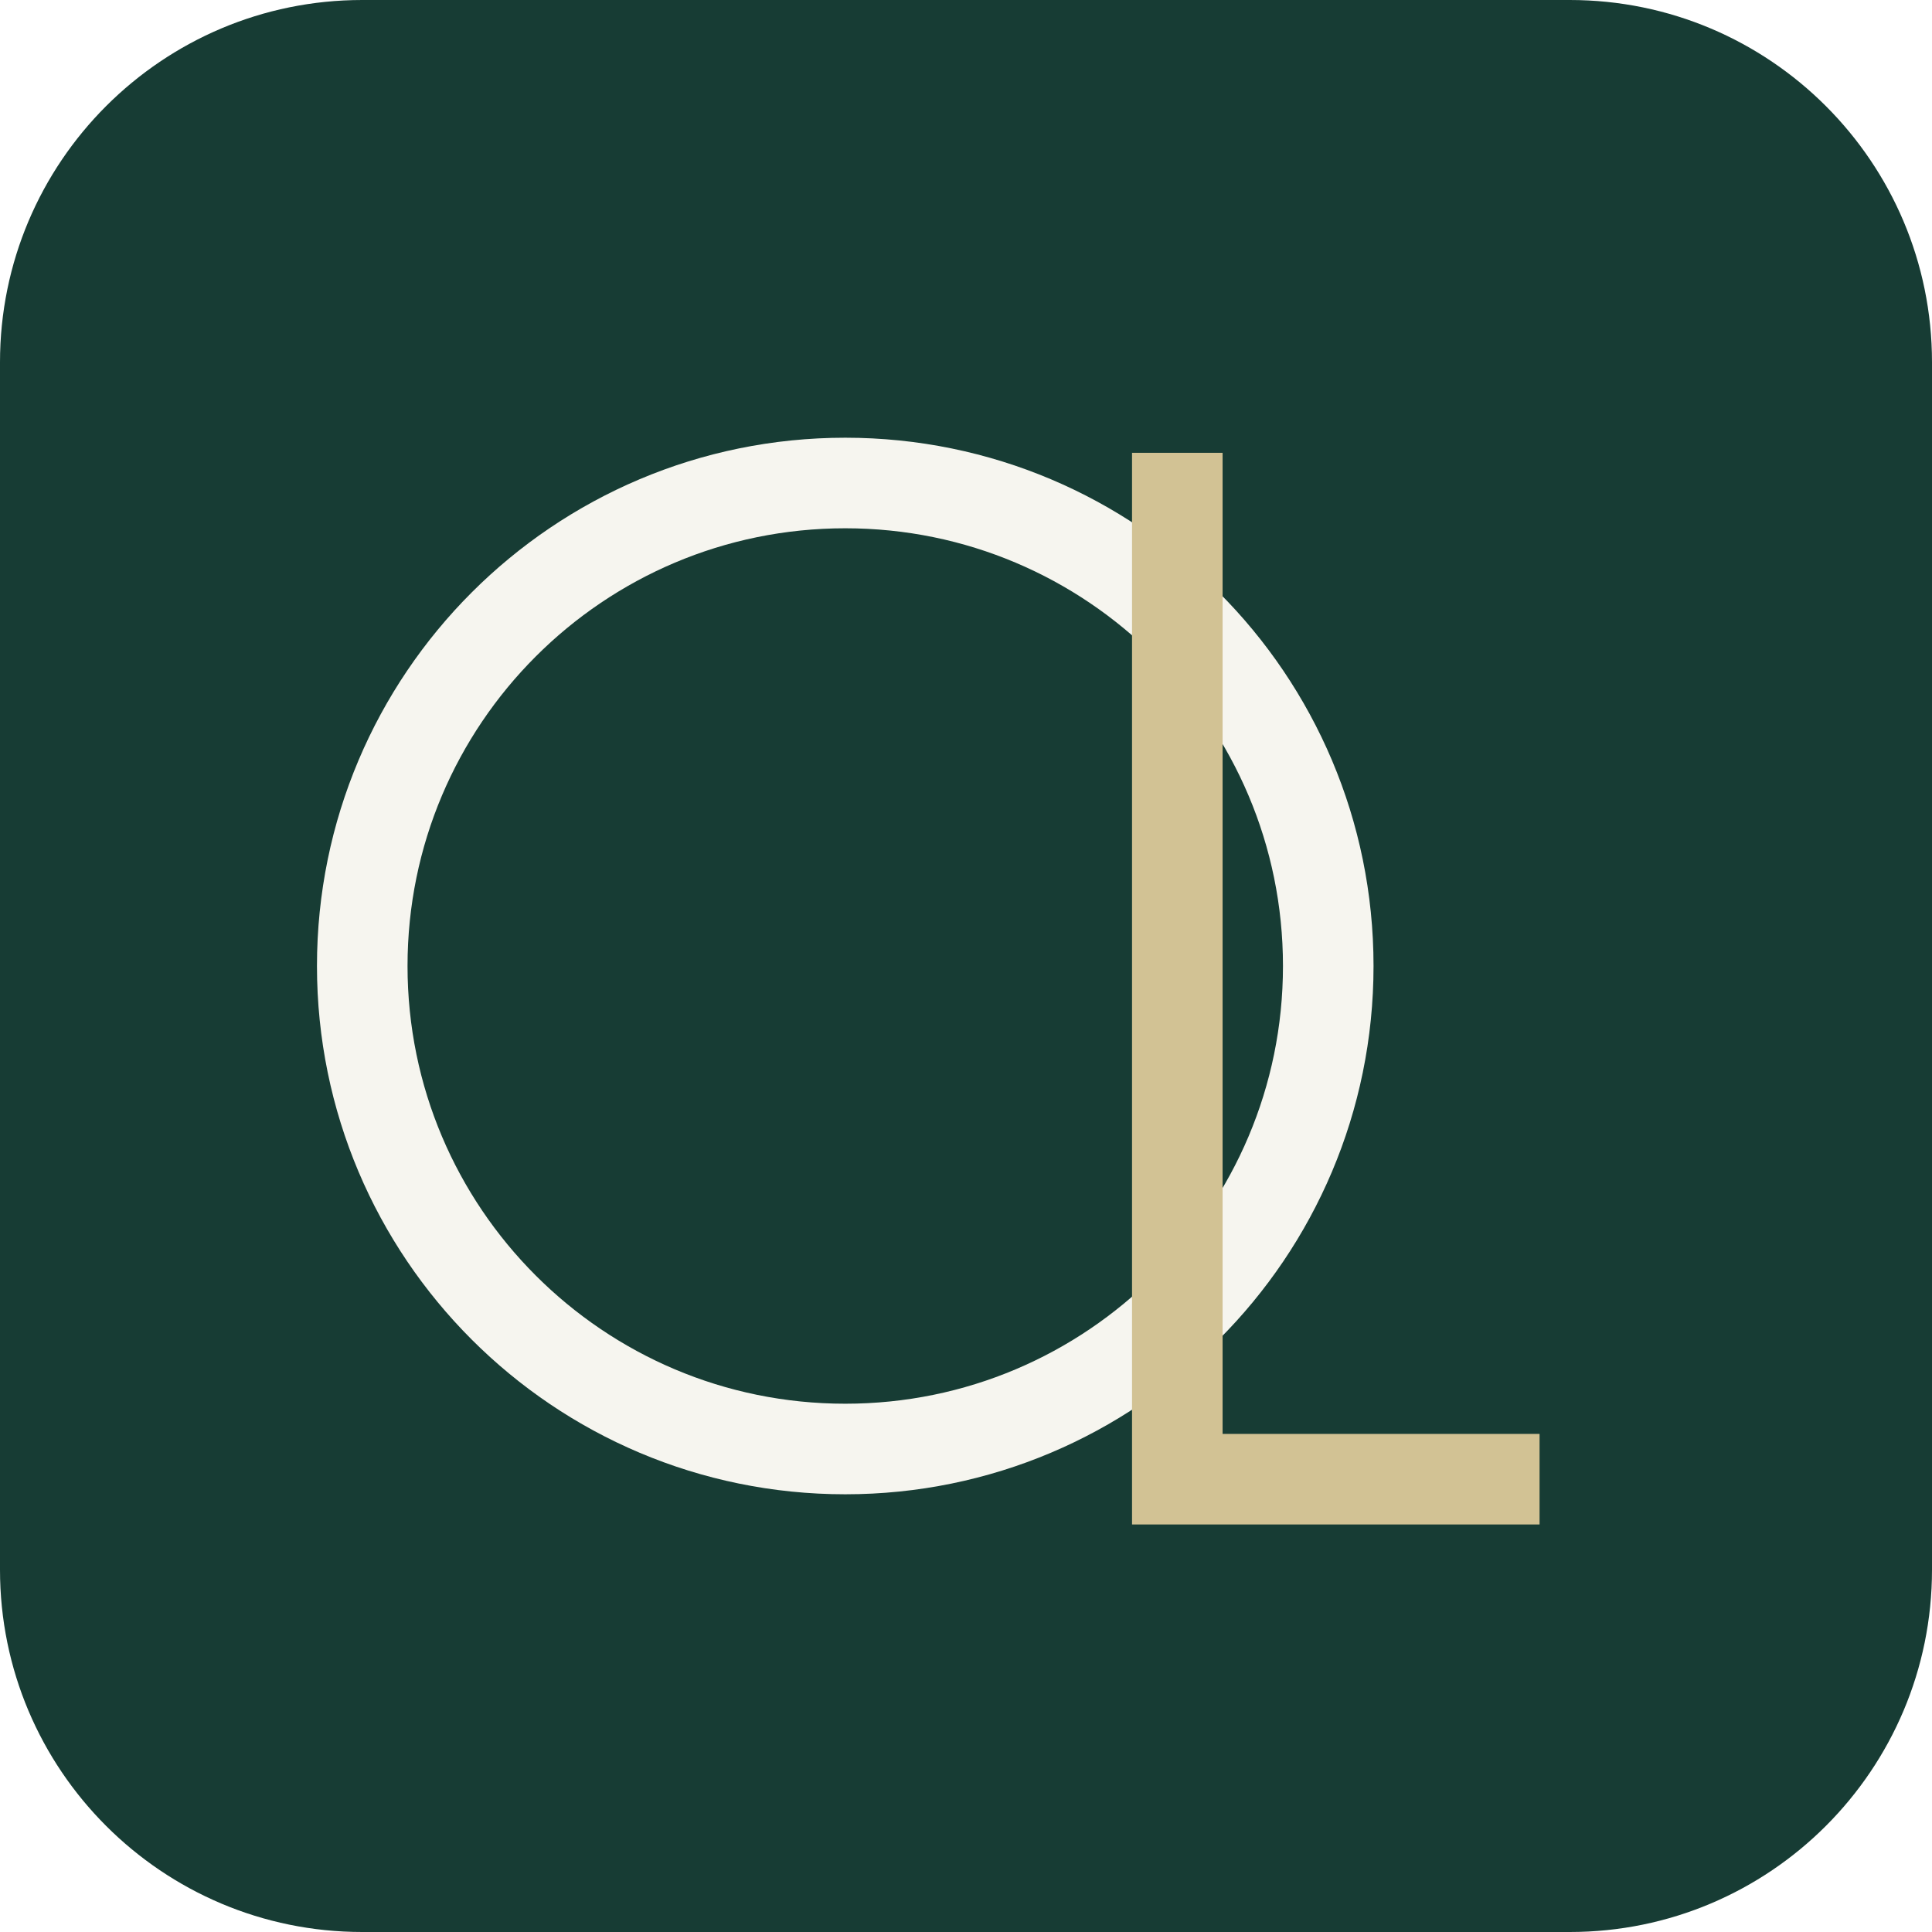
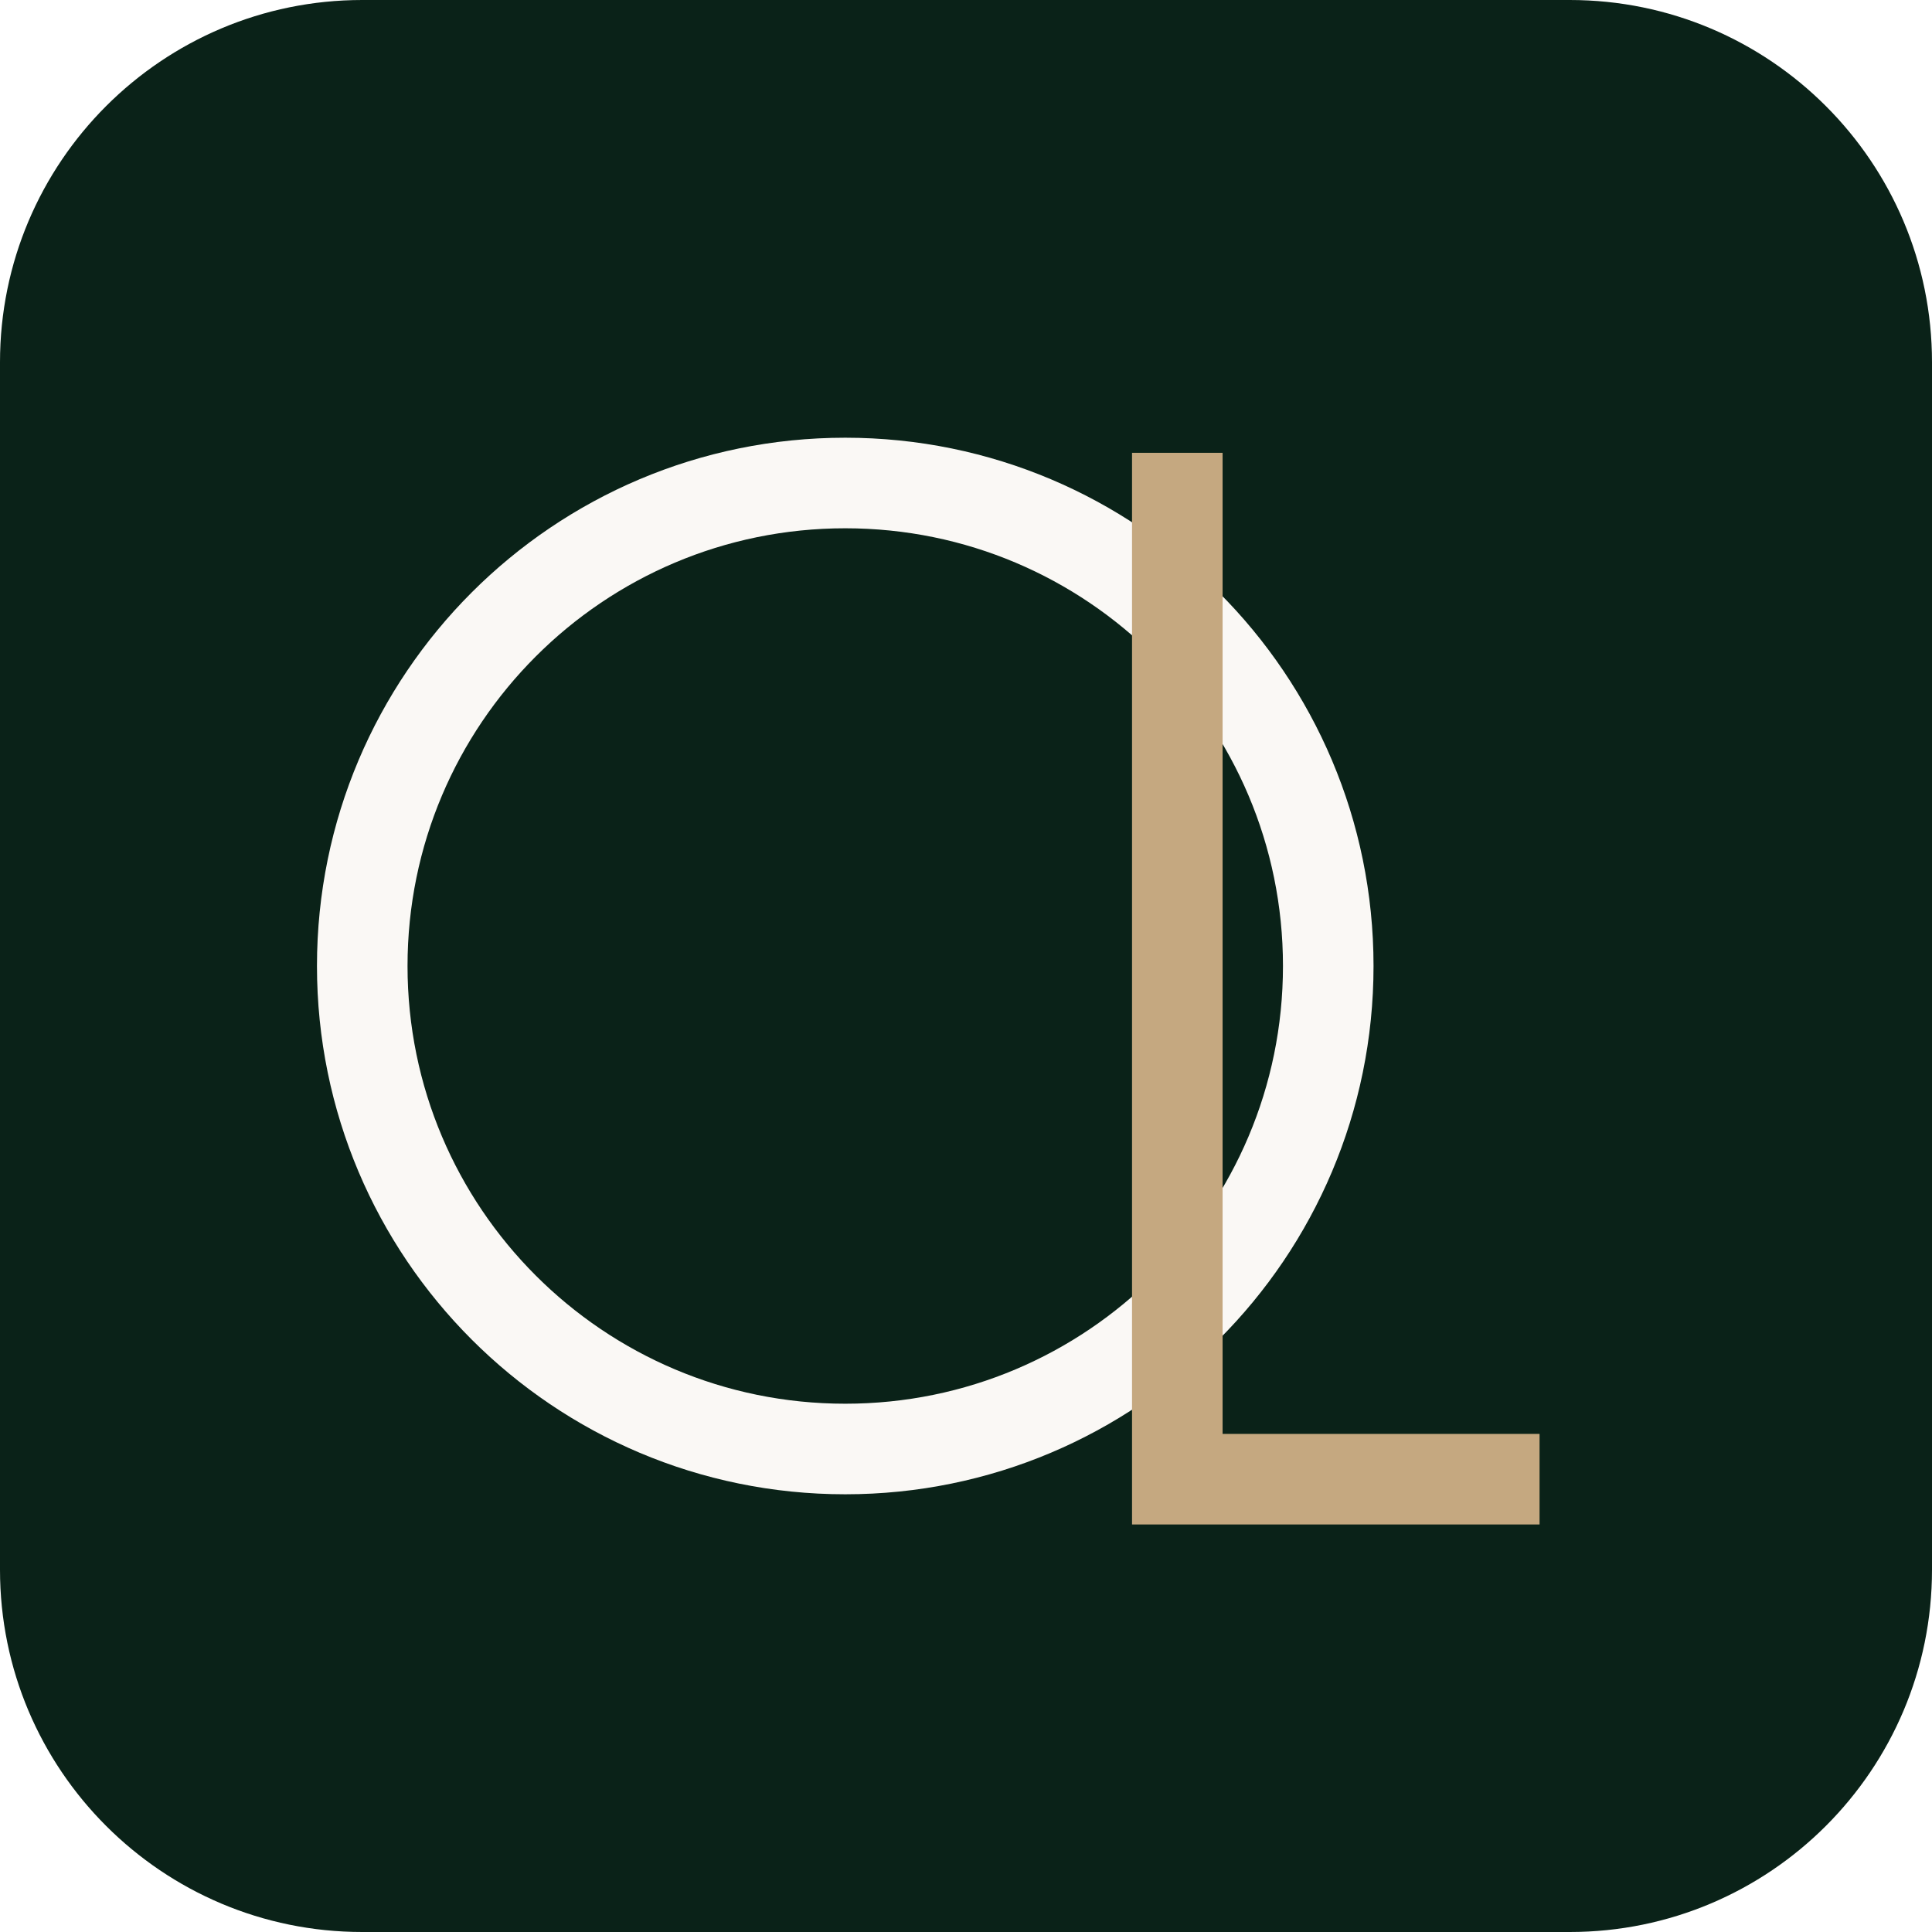
<svg xmlns="http://www.w3.org/2000/svg" viewBox="0 0 64 64">
-   <rect width="64" height="64" rx="12" fill="#173c34" />
-   <circle cx="28" cy="32" r="16" fill="none" stroke="#f6f5ef" stroke-width="3" />
-   <path d="M39 15v34h12" fill="none" stroke="#d2c294" stroke-width="3" />
+   <rect width="64" height="64" rx="12" fill="#0a2218" />
+   <circle cx="28" cy="32" r="16" fill="none" stroke="#faf8f5" stroke-width="3" />
+   <path d="M39 15v34h12" fill="none" stroke="#c5a880" stroke-width="3" />
</svg>
